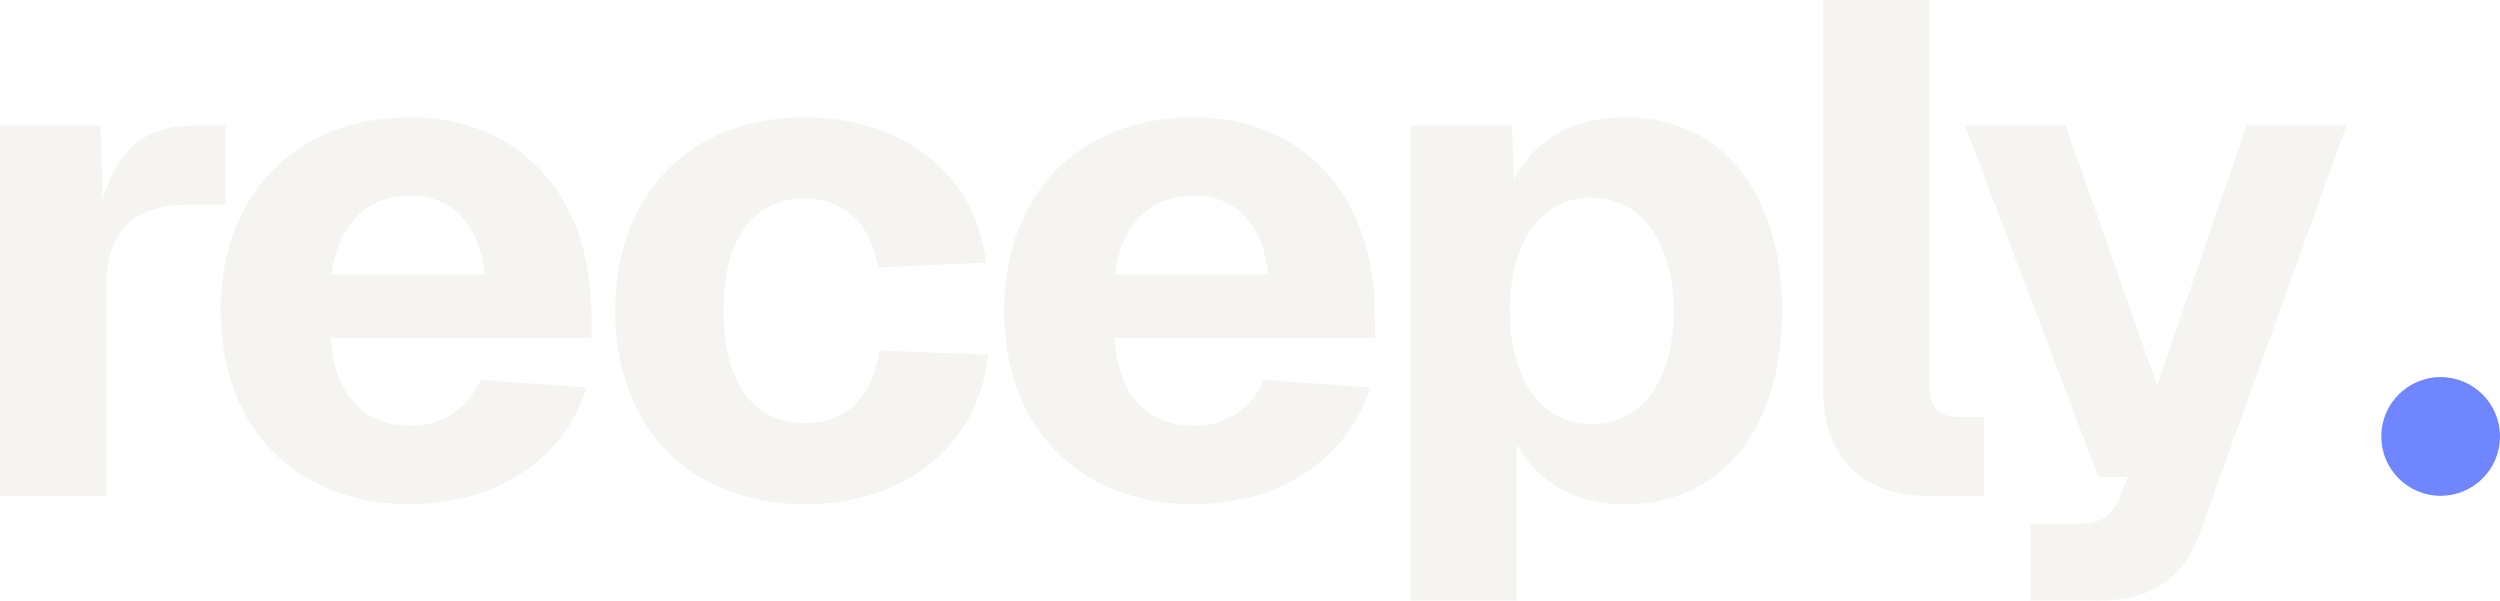
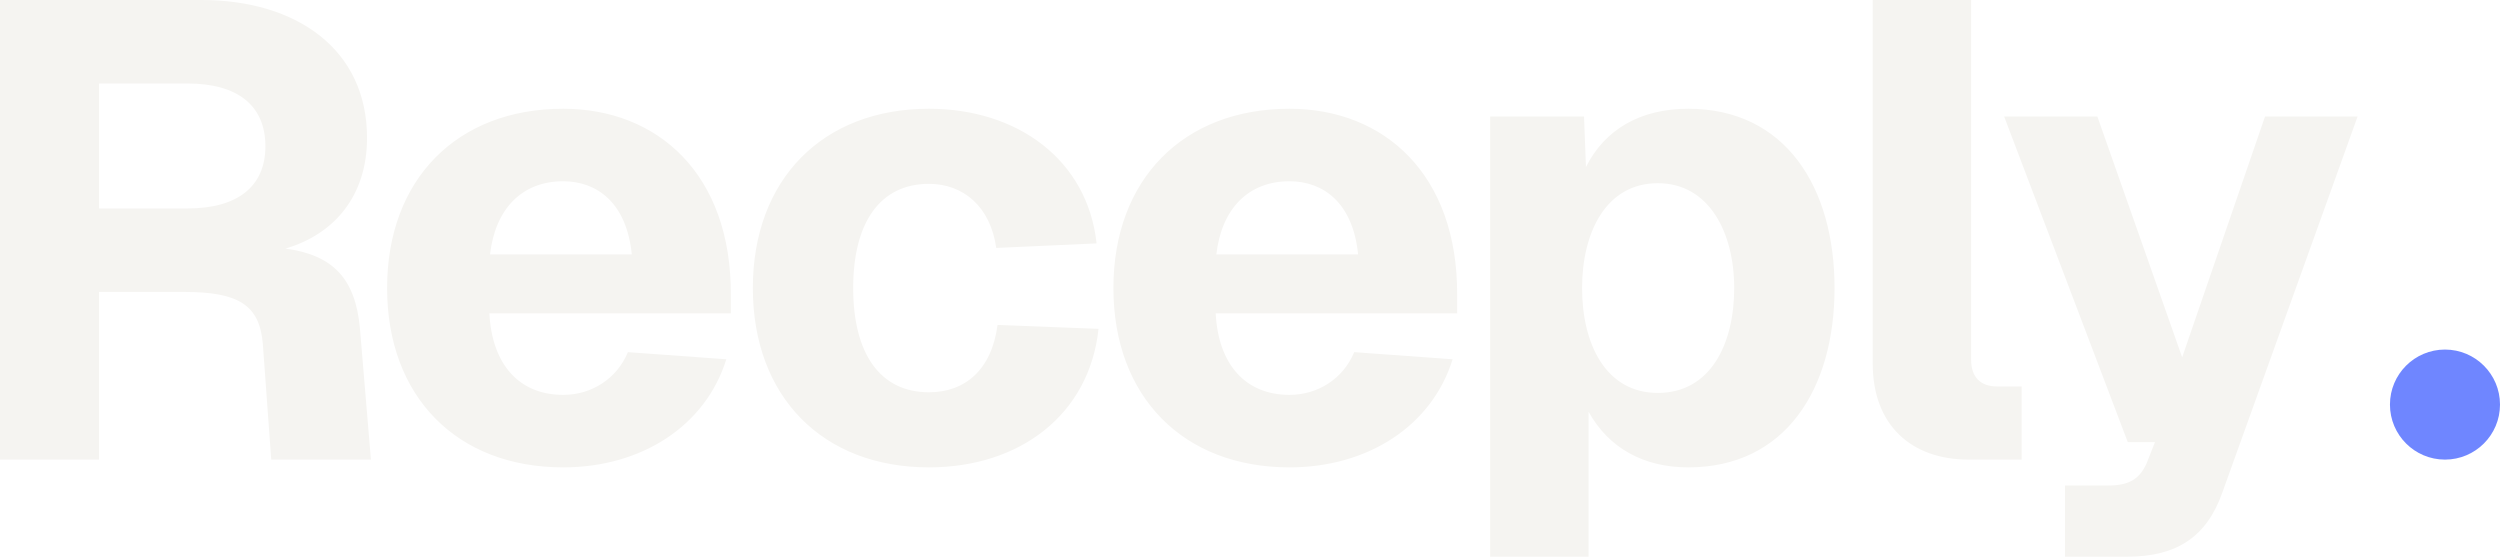
- <svg xmlns="http://www.w3.org/2000/svg" viewBox="0 -71.00 358.00 86.00">
-   <path transform="translate(-6.50 0)" fill="#f5f4f1" d="M6.50-53L6.50 0L21.70 0L21.70-29.50C21.70-37.70 25.10-41.70 33.80-41.70L38.80-41.70L38.80-53L34-53C27.30-53 23.30-49.50 21.20-42.40L20.90-53ZM38.10-26.50C38.10-9.70 48.90 1.20 65.30 1.20C77.40 1.20 87.30-5.20 90.50-15.50L75.30-16.60C73.60-12.50 69.70-10 65.30-10C58.50-10 54.30-14.70 53.90-22.60L91.20-22.60L91.20-25.40C91.30-44.10 79.90-54.20 65.30-54.20C48.90-54.20 38.10-43.30 38.10-26.50ZM54-31.70C54.80-38.70 58.90-43 65.30-43C70.50-43 75.10-39.70 75.90-31.70ZM132.20-32.70L147.70-33.40C146.30-46.30 135.50-54.20 121.80-54.20C105.40-54.20 94.60-43.30 94.60-26.50C94.60-9.70 105.40 1.20 121.80 1.20C135.90 1.20 146.60-7 148-20.20L132.40-20.80C131.50-13.90 127.40-10.40 121.80-10.40C114.30-10.40 110.10-16.30 110.10-26.50C110.10-36.70 114.30-42.60 121.80-42.60C127.10-42.60 131.30-39.10 132.20-32.70ZM150.30-26.50C150.30-9.70 161.10 1.20 177.50 1.20C189.60 1.20 199.50-5.20 202.70-15.50L187.50-16.60C185.80-12.50 181.90-10 177.50-10C170.70-10 166.50-14.70 166.10-22.60L203.40-22.60L203.40-25.40C203.50-44.10 192.10-54.20 177.50-54.20C161.10-54.20 150.30-43.30 150.30-26.50ZM166.20-31.70C167-38.70 171.10-43 177.50-43C182.70-43 187.30-39.70 188.10-31.70ZM208.50 15L223.70 15L223.70-7.40C226.80-1.80 232.20 1.20 239.10 1.20C254.10 1.20 261.70-10.90 261.70-26.50C261.70-42.10 254.10-54.20 239.10-54.20C231.70-54.20 226.20-51 223.30-45.20L223-53L208.50-53ZM222.70-26.50C222.70-35.10 226.40-42.70 234.40-42.70C242.30-42.70 246.20-35.10 246.20-26.50C246.20-17.80 242.50-10.30 234.40-10.30C226.40-10.30 222.70-17.80 222.70-26.50ZM267.60-71L267.60-14.80C267.60-5.30 273.60 0 282.40 0L290.60 0L290.60-11.30L286.80-11.30C284.20-11.30 282.80-12.80 282.80-15.40L282.80-71ZM287.90-53L307-2.70L311.20-2.70L309.90 0.60C308.80 3 307.20 4 304 4L297.30 4L297.30 15L306.90 15C314.60 15 319.20 11.90 321.60 5.10L342.50-53L328.20-53L315.40-15.80L302.30-53Z" />
-   <circle cx="349.50" cy="-8.50" r="8.50" fill="#6f86ff" />
+ <svg xmlns="http://www.w3.org/2000/svg" viewBox="0 -71.00 386.20 86.00">
+   <path transform="translate(-7.40 0)" fill="#f5f4f1" d="M38.50-71L7.40-71L7.40 0L22.70 0L22.70-25.90L35.90-25.90C44.20-25.90 47.50-23.90 48-17.90L49.30 0L64.70 0L63-20.30C62.30-27.90 58.90-31.60 51.50-32.60C59-34.80 64.10-40.70 64.10-49.70C64.10-63.40 53.20-71 38.50-71ZM22.70-38.80L22.70-58.10L36.40-58.10C44.10-58.10 48.40-54.70 48.40-48.40C48.40-42.20 44.10-38.80 36.40-38.80ZM67.20-26.50C67.20-9.70 78 1.20 94.40 1.20C106.50 1.20 116.40-5.20 119.60-15.50L104.40-16.60C102.70-12.50 98.80-10 94.40-10C87.60-10 83.40-14.70 83-22.60L120.30-22.60L120.30-25.40C120.40-44.10 109-54.20 94.40-54.20C78-54.20 67.20-43.30 67.20-26.50ZM83.10-31.70C83.90-38.70 88-43 94.40-43C99.60-43 104.20-39.70 105-31.70ZM161.30-32.70L176.80-33.40C175.40-46.30 164.60-54.20 150.90-54.20C134.50-54.20 123.70-43.30 123.70-26.50C123.70-9.70 134.50 1.20 150.90 1.20C165 1.20 175.70-7 177.10-20.20L161.50-20.80C160.60-13.90 156.50-10.40 150.90-10.40C143.40-10.40 139.20-16.30 139.20-26.50C139.20-36.70 143.40-42.60 150.90-42.60C156.20-42.60 160.40-39.10 161.30-32.70ZM179.40-26.50C179.40-9.70 190.20 1.20 206.60 1.20C218.70 1.20 228.60-5.20 231.80-15.50L216.60-16.60C214.90-12.50 211-10 206.60-10C199.80-10 195.60-14.70 195.20-22.60L232.50-22.60L232.50-25.40C232.60-44.10 221.20-54.20 206.60-54.20C190.20-54.20 179.40-43.30 179.40-26.50ZM195.30-31.70C196.10-38.70 200.20-43 206.60-43C211.80-43 216.40-39.70 217.20-31.70ZM237.60 15L252.80 15L252.80-7.40C255.90-1.80 261.30 1.20 268.20 1.20C283.20 1.20 290.80-10.90 290.80-26.50C290.80-42.10 283.20-54.20 268.20-54.20C260.80-54.20 255.30-51 252.40-45.20L252.10-53L237.60-53ZM251.80-26.50C251.80-35.10 255.50-42.70 263.50-42.70C271.40-42.70 275.30-35.10 275.30-26.50C275.30-17.80 271.60-10.30 263.50-10.30C255.50-10.30 251.80-17.80 251.80-26.50ZM296.70-71L296.70-14.80C296.70-5.30 302.70 0 311.50 0L319.70 0L319.70-11.30L315.90-11.30C313.30-11.30 311.90-12.80 311.90-15.40L311.90-71ZM317-53L336.10-2.70L340.30-2.70L339 0.60C337.90 3 336.30 4 333.10 4L326.40 4L326.40 15L336 15C343.70 15 348.30 11.90 350.70 5.10L371.60-53L357.30-53L344.50-15.80L331.40-53Z" />
+   <circle cx="377.70" cy="-8.50" r="8.50" fill="#6f86ff" />
</svg>
